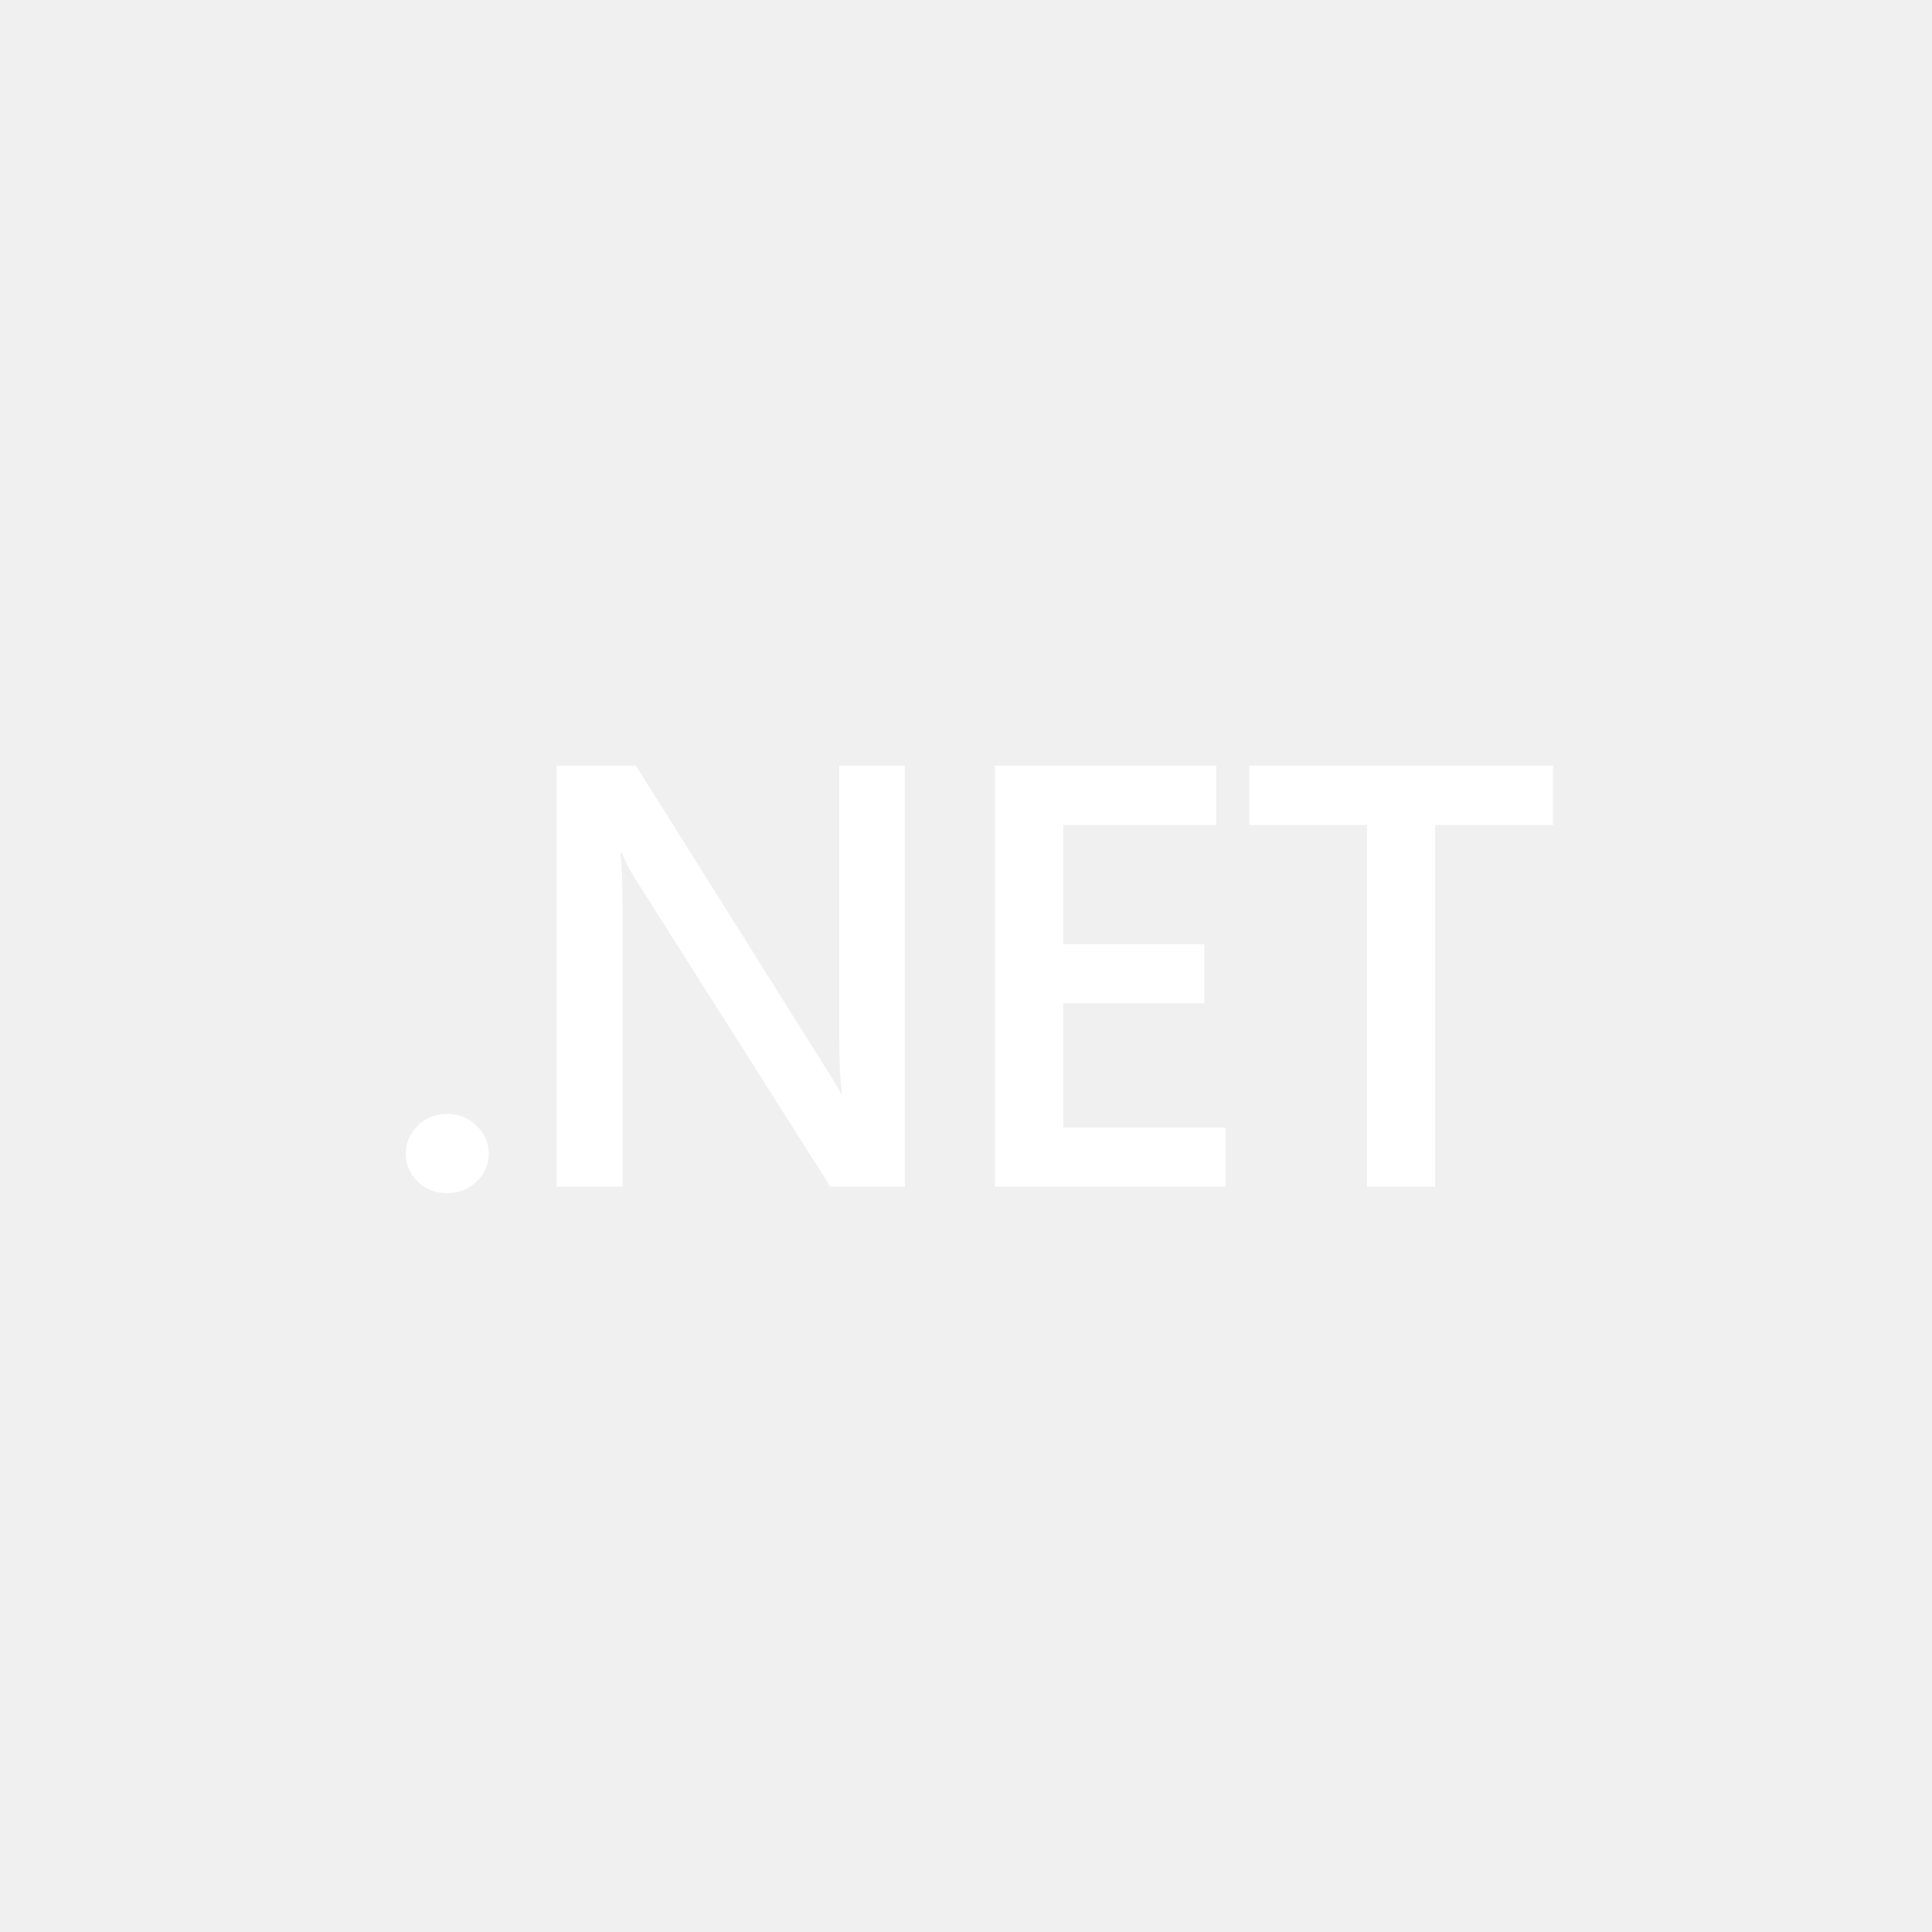
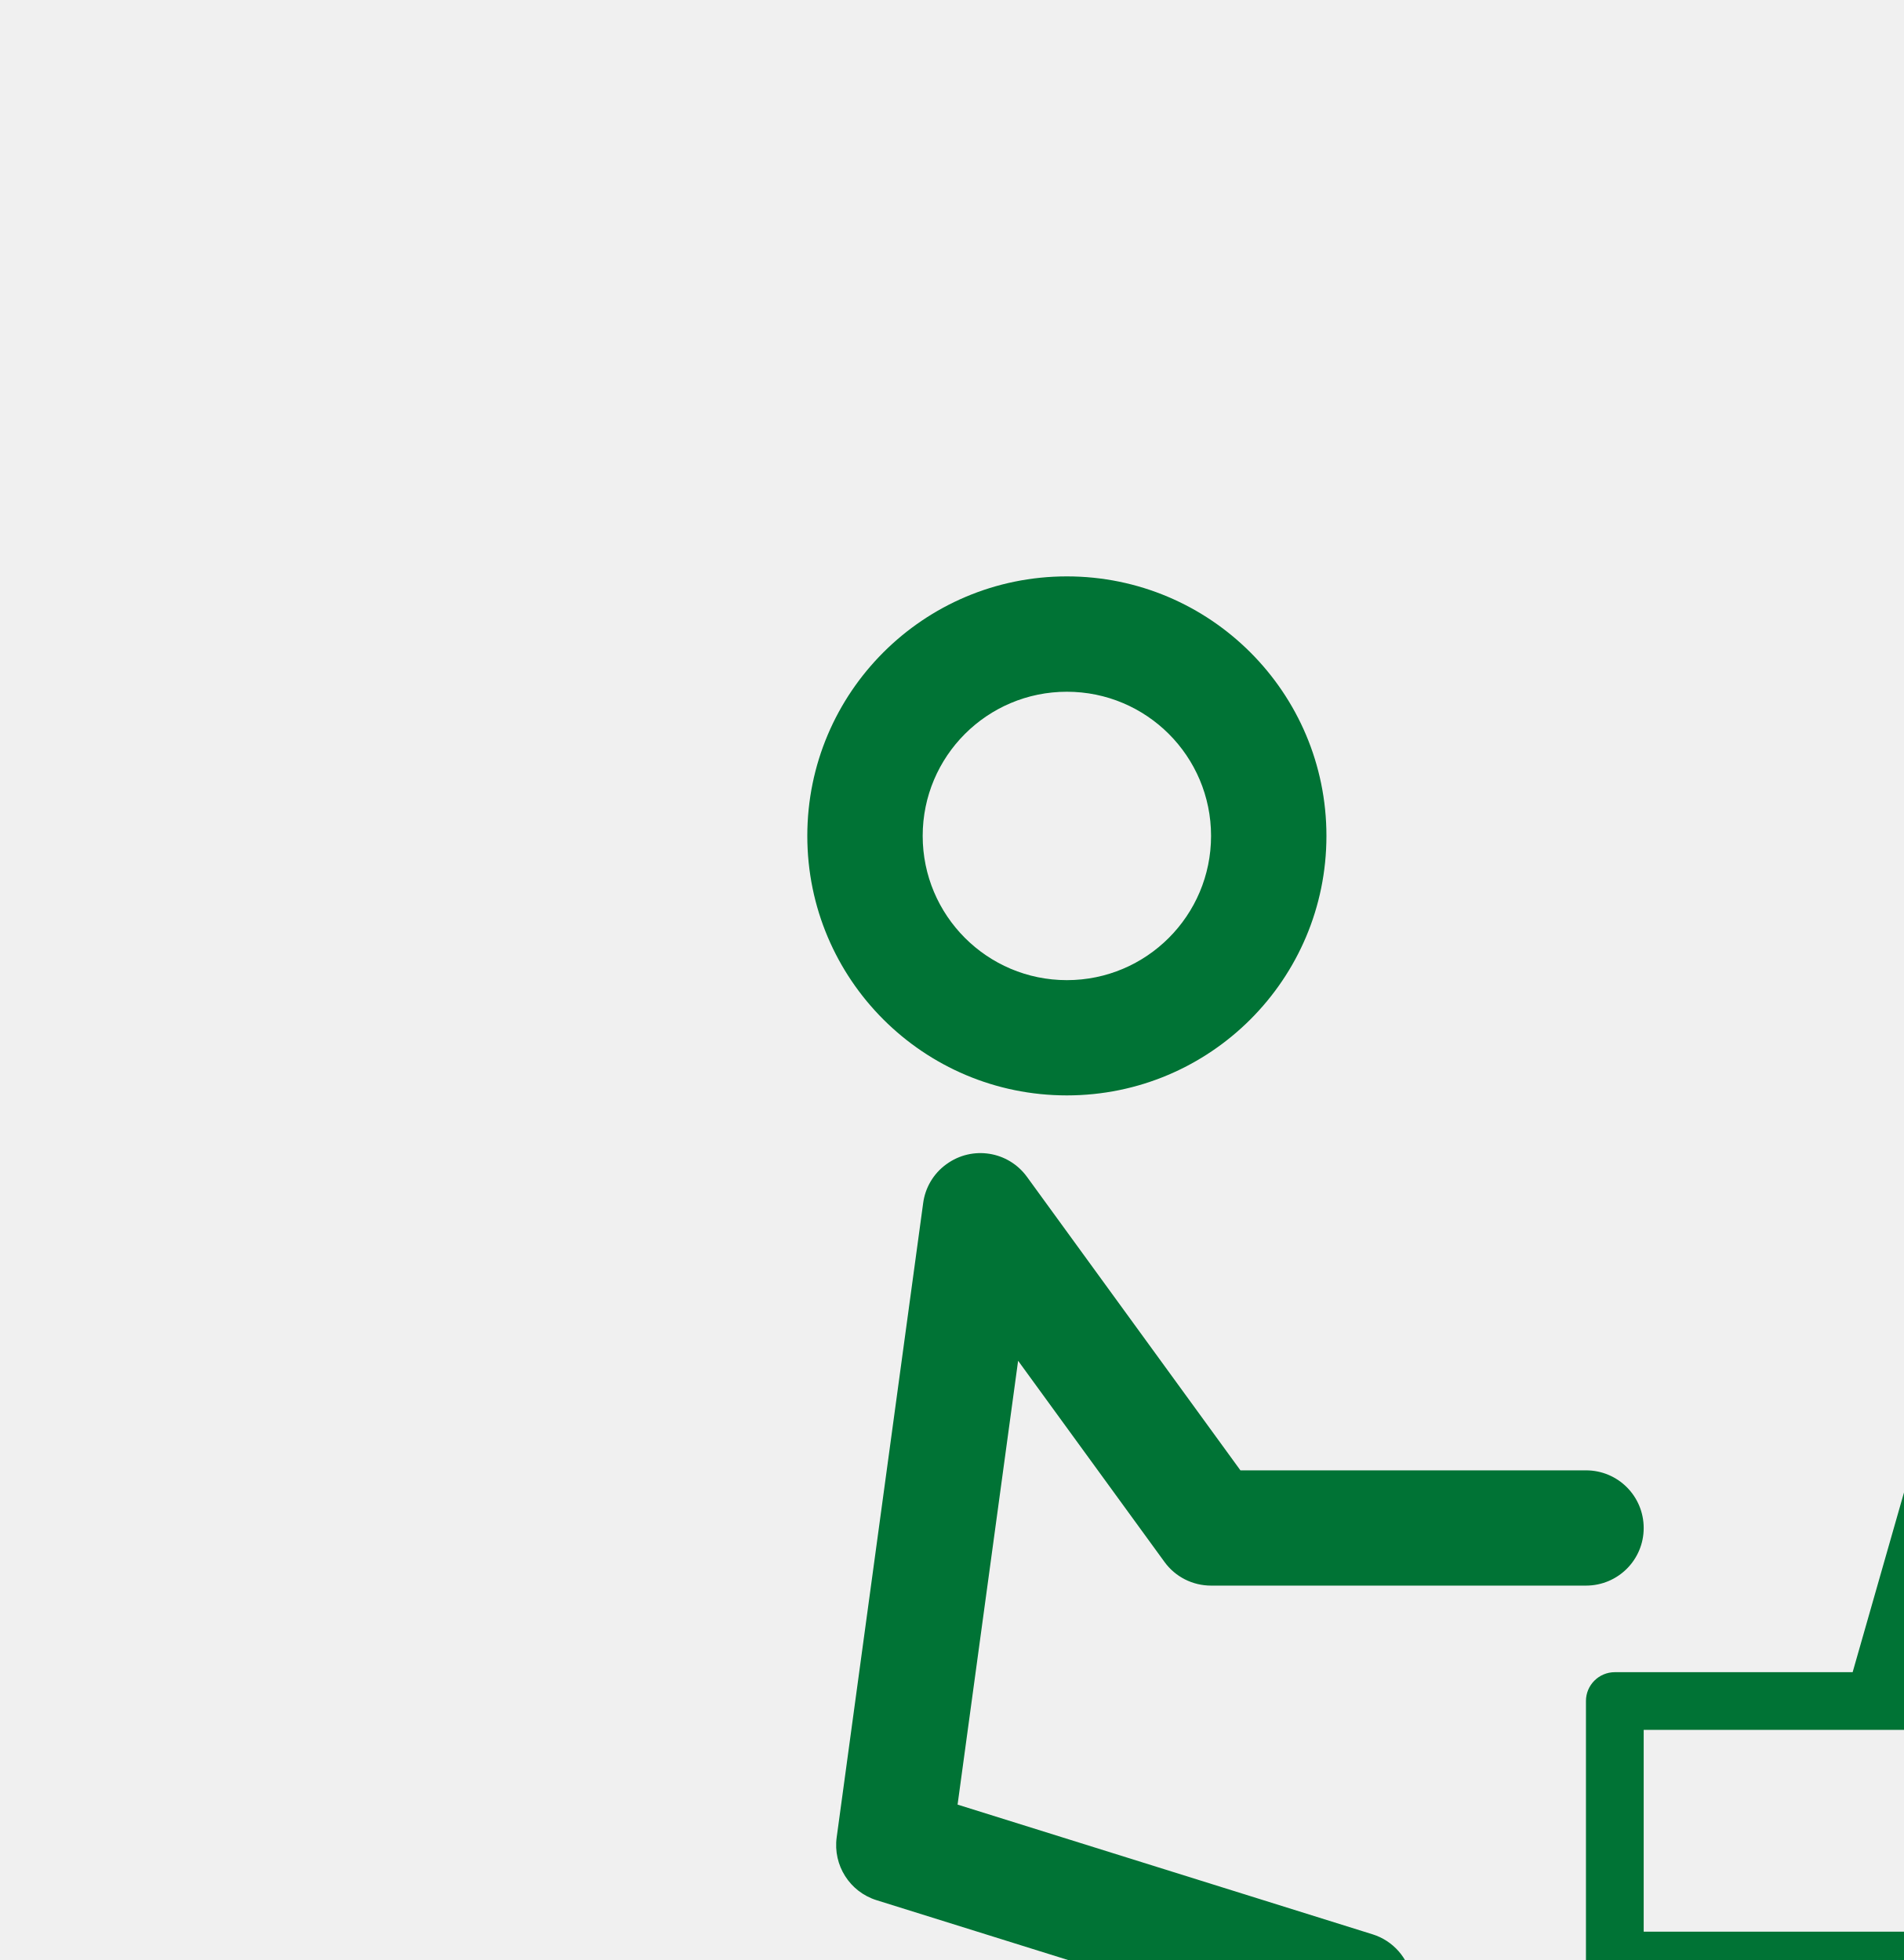
- <svg xmlns="http://www.w3.org/2000/svg" width="456" height="456" viewBox="0 0 456 456" version="1.1" xml:space="preserve" style="fill-rule:evenodd;clip-rule:evenodd;stroke-linejoin:round;stroke-miterlimit:2;">
-   <path d="m 105.5,281.609 c -2.703,0 -5.001,-0.9 -6.893,-2.702 -1.892,-1.848 -2.838,-4.042 -2.838,-6.582 0,-2.587 0.946,-4.804 2.838,-6.652 1.892,-1.848 4.19,-2.772 6.893,-2.772 2.748,0 5.068,0.924 6.96,2.772 1.937,1.848 2.906,4.064 2.906,6.652 0,2.54 -0.968,4.734 -2.906,6.582 -1.892,1.802 -4.212,2.702 -6.96,2.702 z" style="fill:#ffffff;fill-rule:nonzero;stroke-width:0.838" />
-   <path d="M 213.561,280.084 H 195.99 L 149.7,207.054 c -1.171,-1.848 -2.14,-3.765 -2.906,-5.751 h -0.406 c 0.361,2.125 0.541,6.675 0.541,13.65 v 65.132 h -15.543 v -99.36 h 18.719 l 44.737,71.298 c 1.892,2.957 3.109,4.989 3.649,6.098 h 0.27 c -0.45,-2.632 -0.676,-7.09 -0.676,-13.373 v -64.023 h 15.476 z" style="fill:#ffffff;fill-rule:nonzero;stroke-width:0.838" />
-   <path d="m 289.251,280.084 h -54.401 v -99.36 h 52.238 v 13.997 h -36.154 v 28.131 h 33.316 v 13.927 h -33.316 v 29.378 h 38.316 z" style="fill:#ffffff;fill-rule:nonzero;stroke-width:0.838" />
-   <path d="M 366.565,194.721 H 338.722 v 85.363 h -16.084 v -85.363 h -27.775 v -13.997 h 71.701 z" style="fill:#ffffff;fill-rule:nonzero;stroke-width:0.838" />
+ <svg>
+   <g clip-path="url(#a)">
+     <path d="m67.555 71.113v8.297h34.379c0.656 0 1.188 0.531 1.188 1.188 0 0.652-0.531 1.184-1.188 1.184h-24.895v20.152c0 0.656-0.531 1.188-1.184 1.188-0.656 0-1.188-0.531-1.188-1.188v-20.152h-8.297c-0.656 0-1.188-0.531-1.188-1.184v-10.672c0-0.652 0.531-1.184 1.188-1.184h9.773l6.867-24.035c0.203-0.699 0.98-1.055 1.641-0.75l17.781 8.301c0.594 0.277 0.852 0.98 0.574 1.574-0.277 0.594-0.98 0.852-1.574 0.574l-16.523-7.711-6.297 22.047h23.32c0.656 0 1.188 0.531 1.188 1.184 0 0.656-0.531 1.188-1.188 1.188zm-23.707-26.082c-5.891 0-10.668-4.773-10.668-10.668 0-5.891 4.777-10.668 10.668-10.668s10.668 4.777 10.668 10.668c0 5.894-4.777 10.668-10.668 10.668zm0-4.738c3.273 0 5.926-2.656 5.926-5.93 0-3.273-2.652-5.926-5.926-5.926-3.273 0-5.926 2.652-5.926 5.926 0 3.273 2.652 5.93 5.926 5.93zm-4.949 7.566c1.059-0.773 2.539-0.539 3.309 0.52l8.773 12.066h14.203c1.312 0 2.371 1.059 2.371 2.371 0 1.309-1.059 2.367-2.371 2.367h-15.41c-0.758 0-1.469-0.359-1.914-0.973l-6.016-8.27-2.488 18.246 17.055 5.332c0.844 0.262 1.473 0.977 1.625 1.852l3.559 20.152c0.227 1.289-0.633 2.519-1.922 2.746-1.289 0.227-2.519-0.633-2.75-1.922l-3.305-18.734-17.59-5.496c-1.105-0.344-1.797-1.438-1.641-2.582l3.555-26.078c0.082-0.617 0.41-1.203 0.957-1.598zm-12.832 41.035c-0.656 0-1.188-0.531-1.188-1.188 0-0.652 0.531-1.184 1.188-1.184h20.152c0.656 0 1.184 0.531 1.184 1.184 0 0.656-0.527 1.188-1.184 1.188z" fill="#007335" />
+   </g>
</svg>
